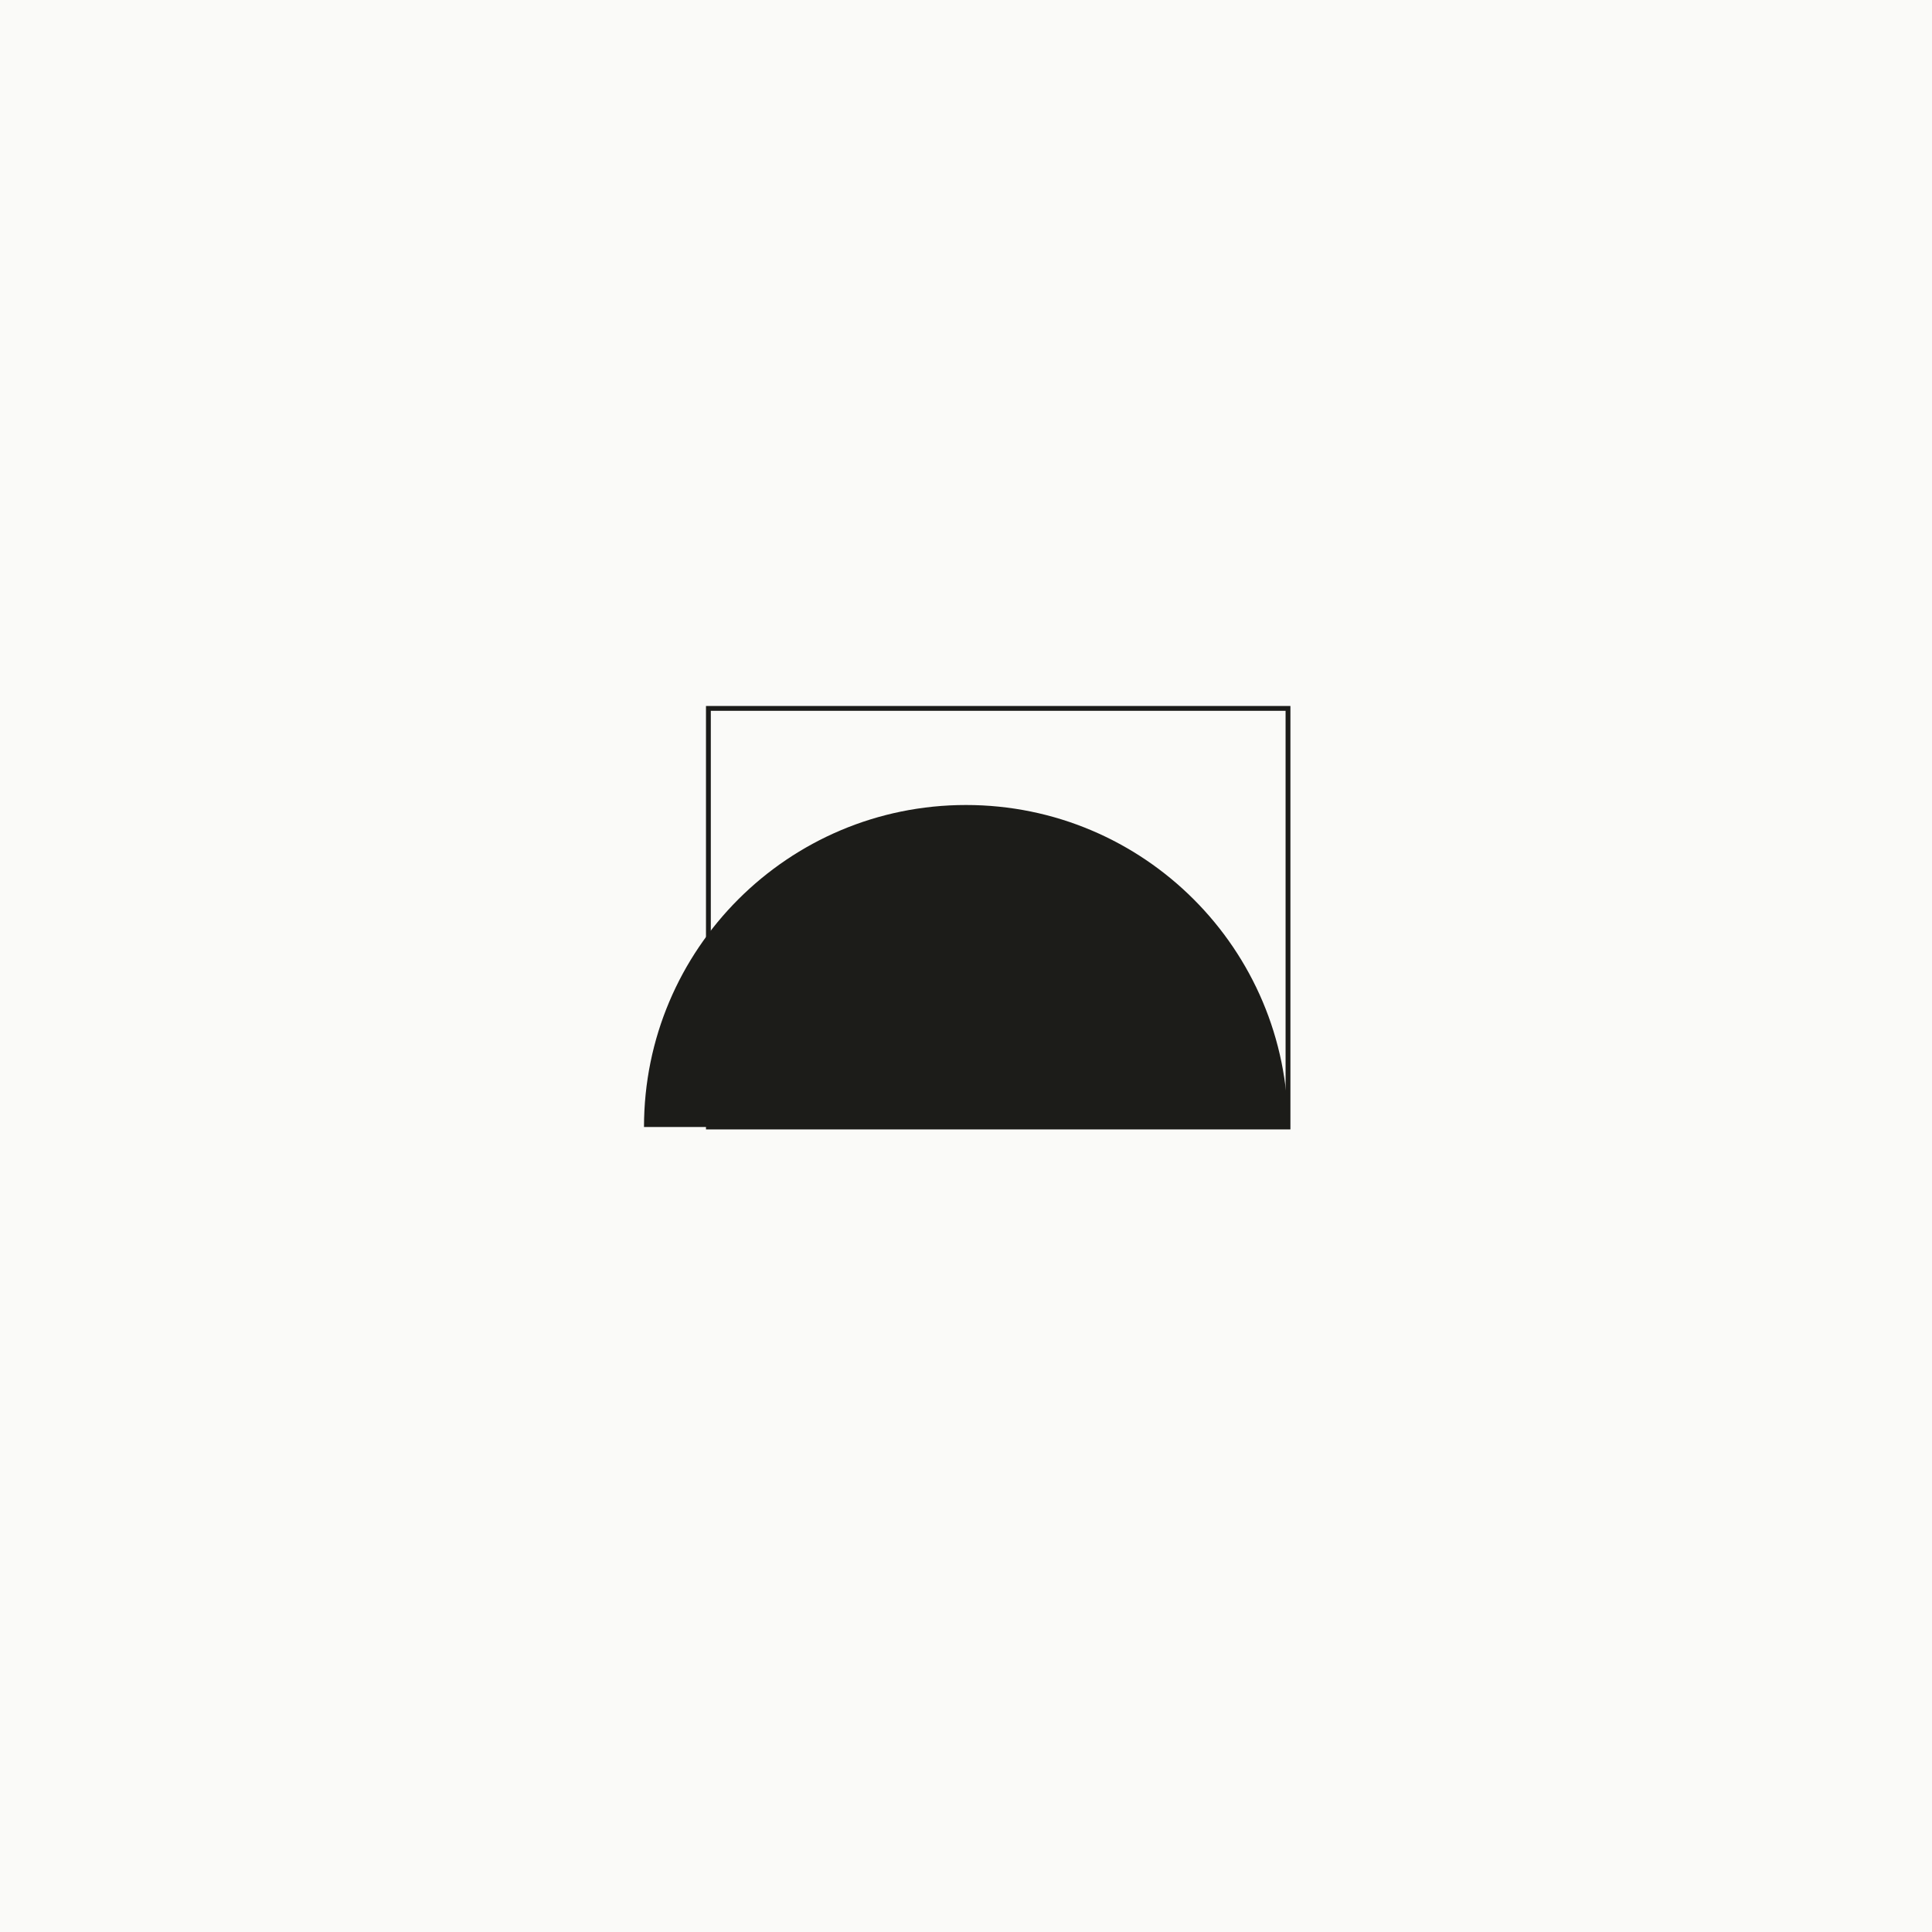
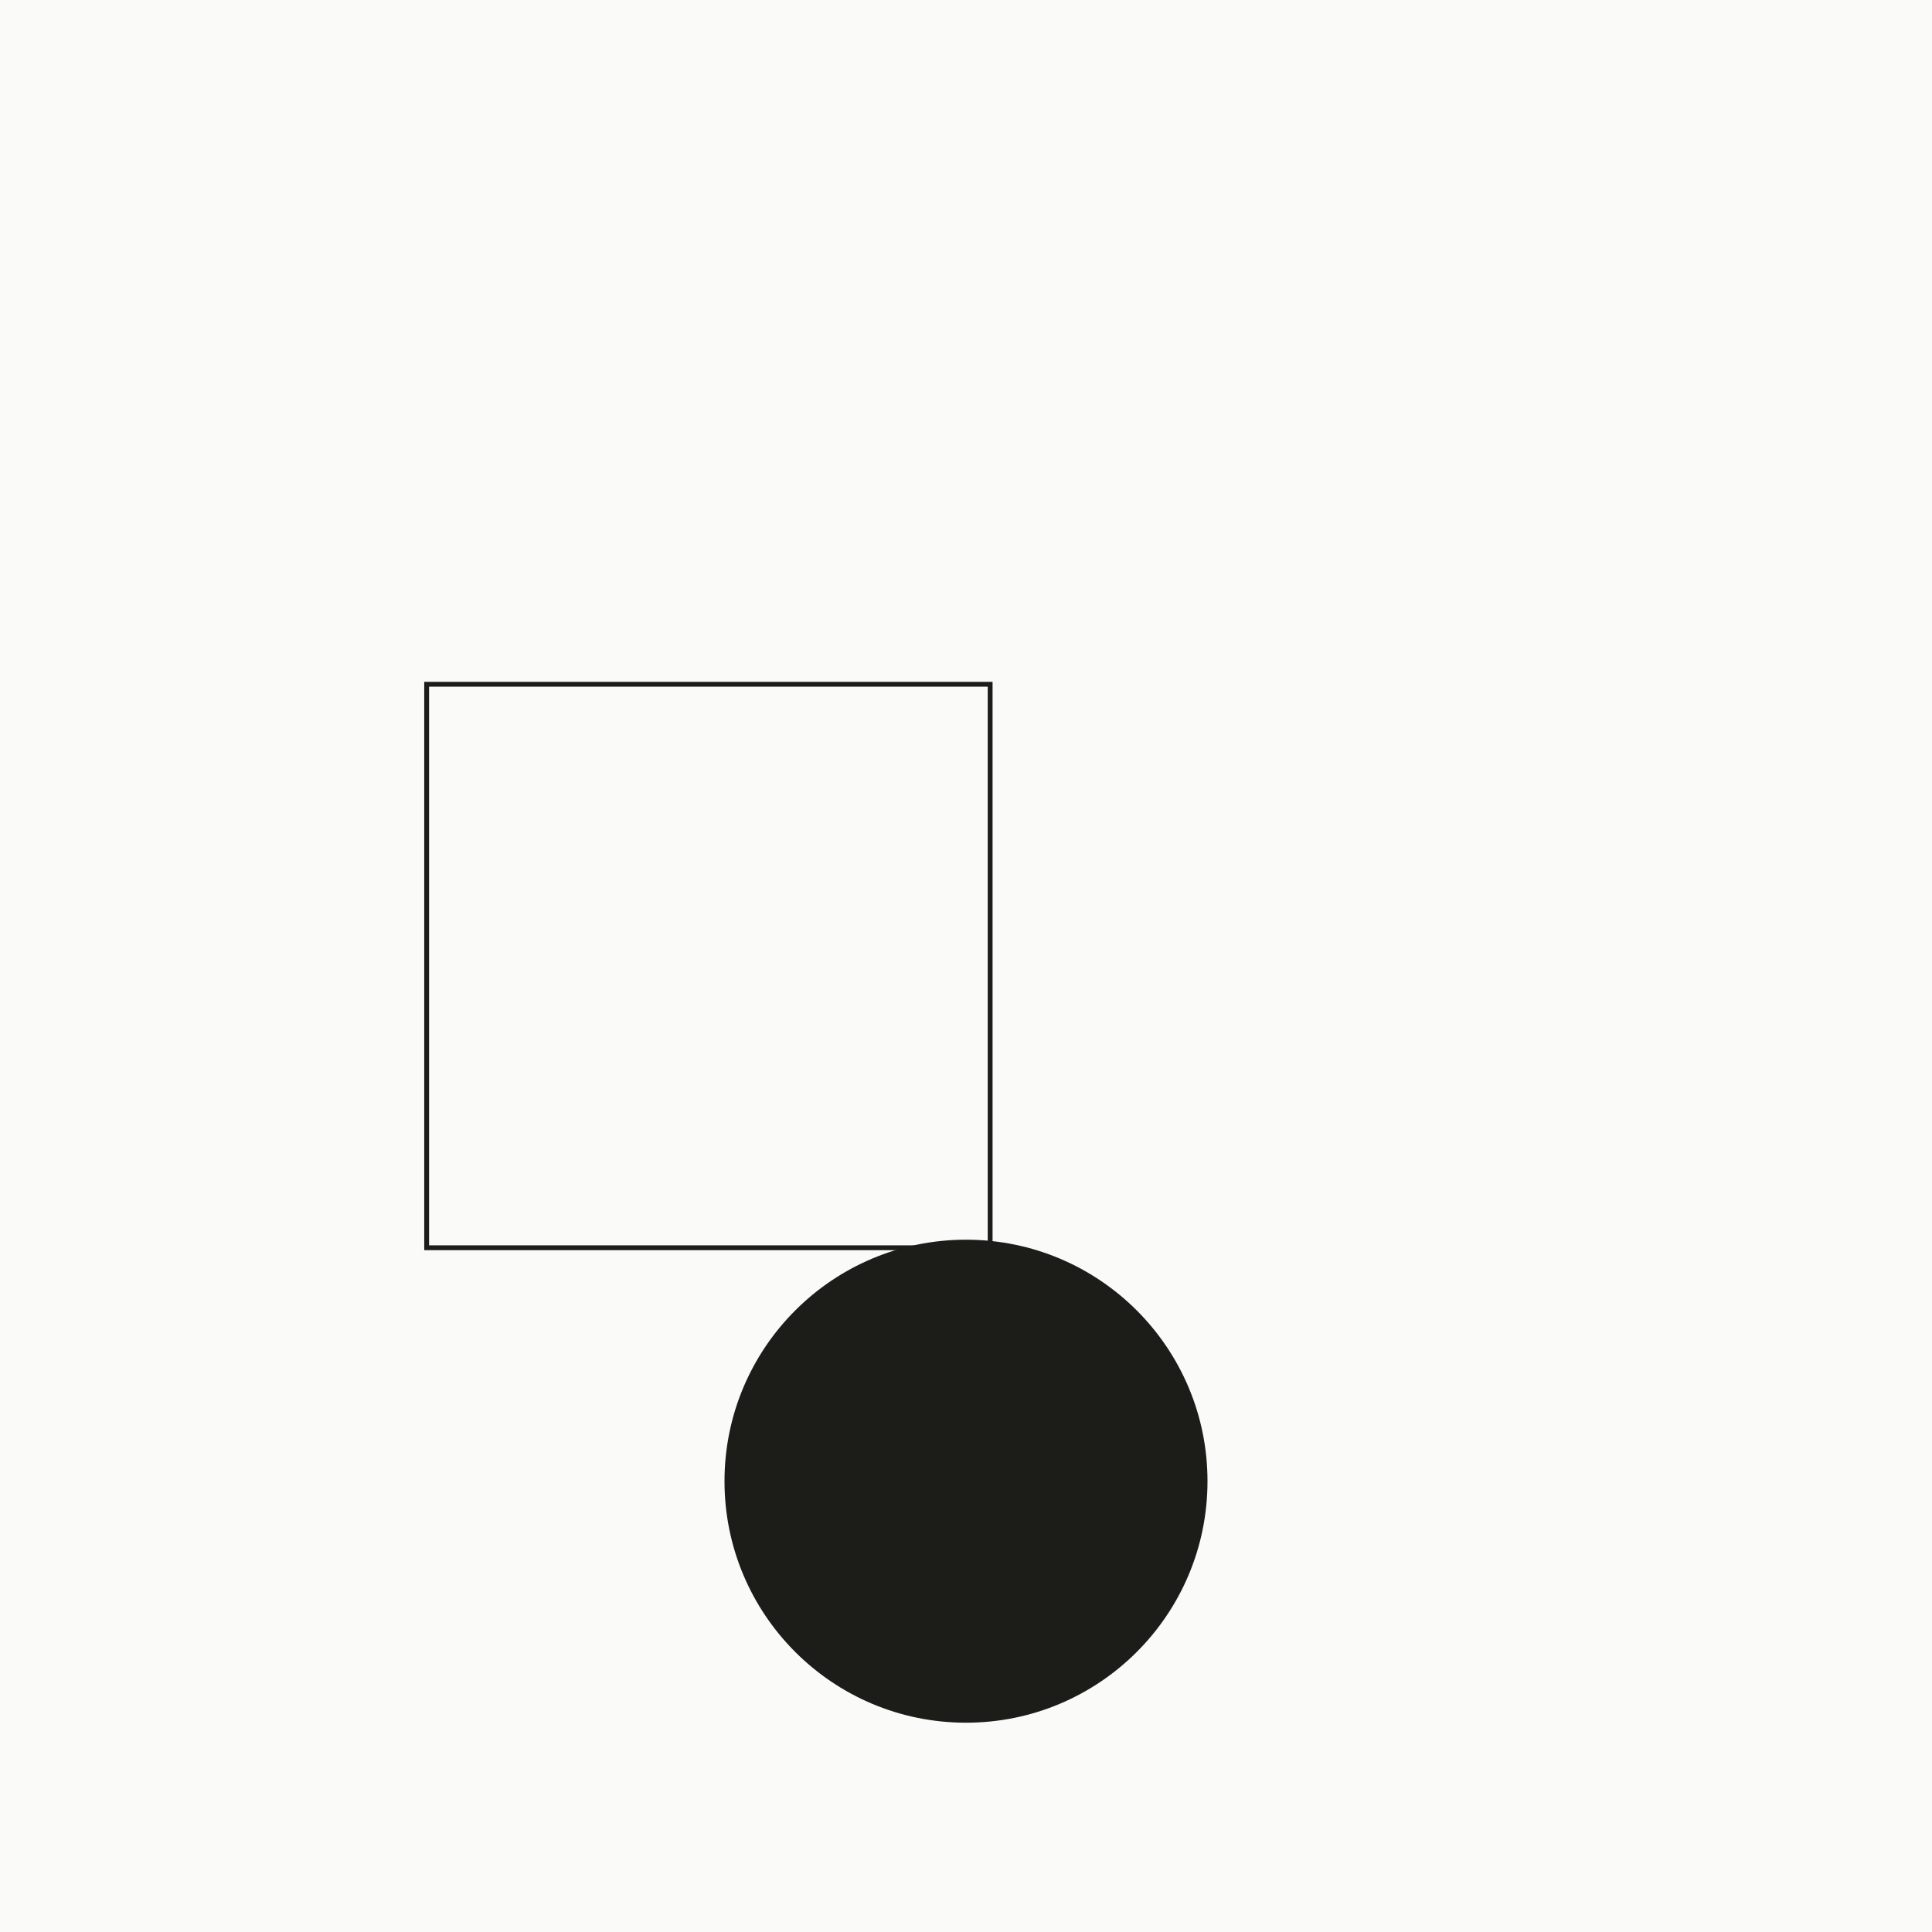
<svg xmlns="http://www.w3.org/2000/svg" viewBox="0 0 600 600" width="600" height="600">
  <rect width="600" height="600" fill="#FAFAF8" />
-   <path d="M 200 350 A 100 100 0 0 1 400 350 Z" fill="#1C1C19" />
-   <rect x="220" y="220" width="180" height="130" fill="none" stroke="#1C1C19" stroke-width="1.5" />
+   <circle cx="300" cy="460" r="75" fill="#1C1C19" />
+   <rect x="132.5" y="212.5" width="175" height="175" fill="none" stroke="#1C1C19" stroke-width="1.5" />
</svg>
